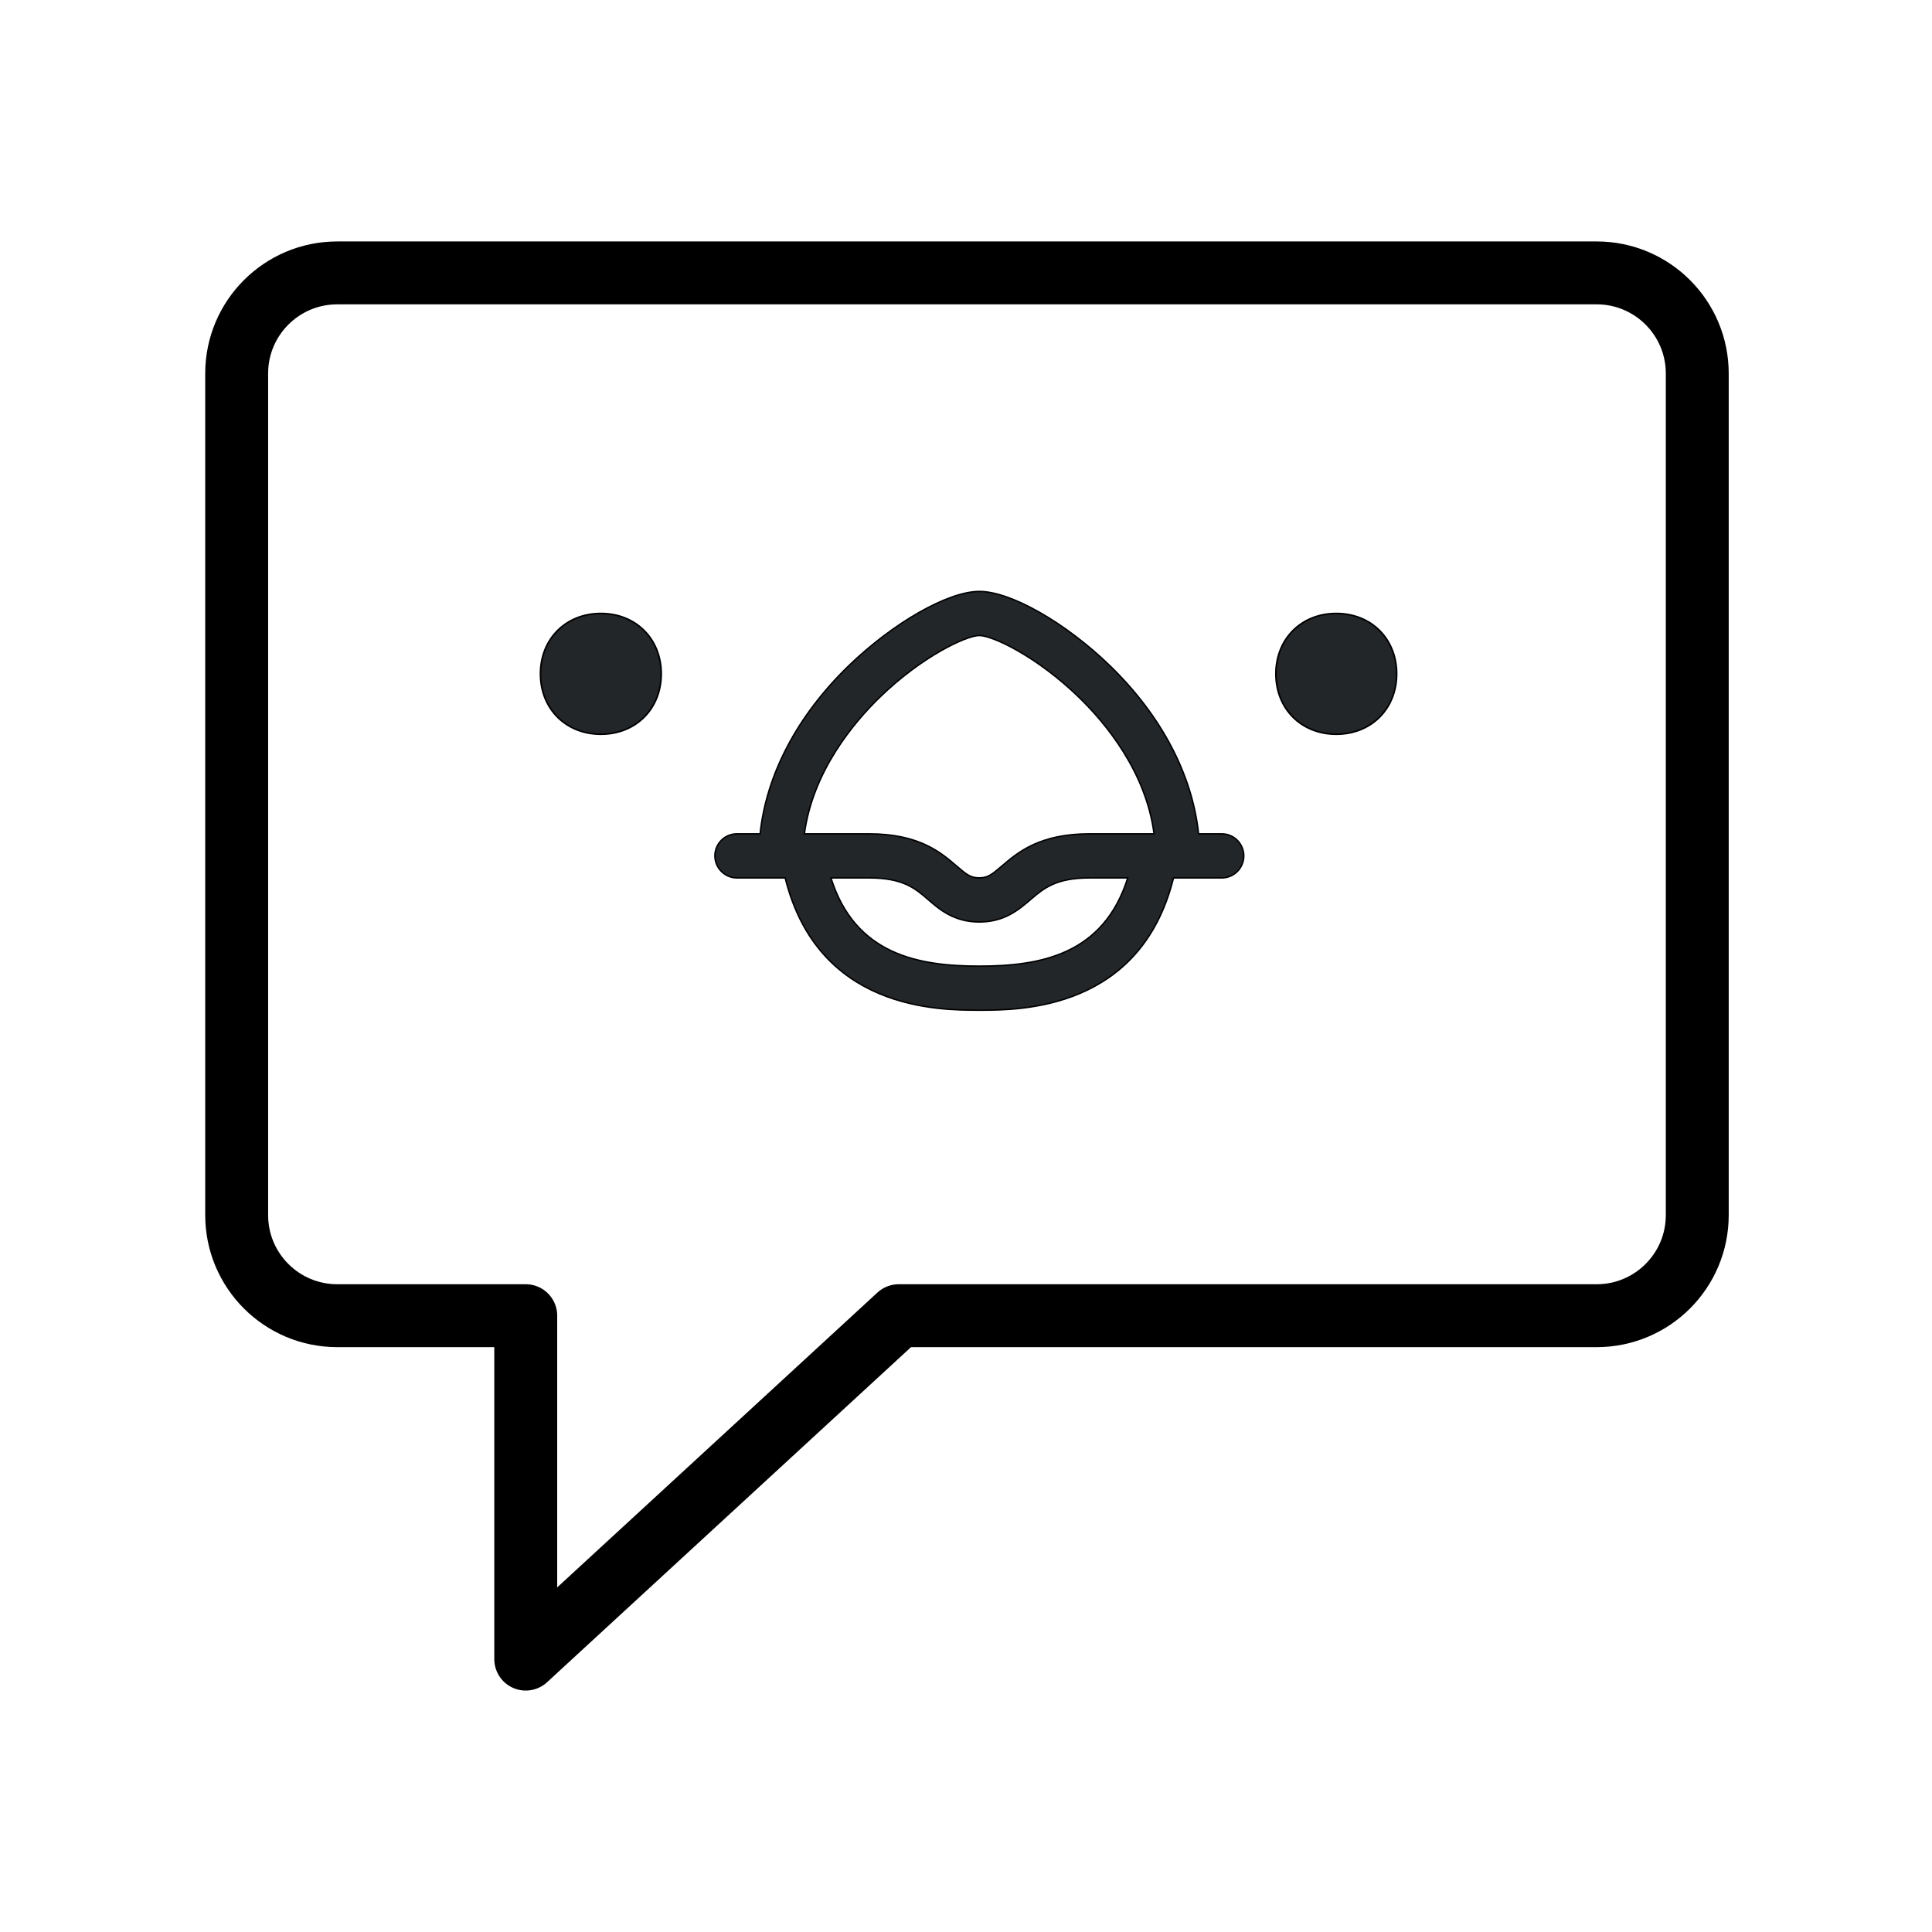
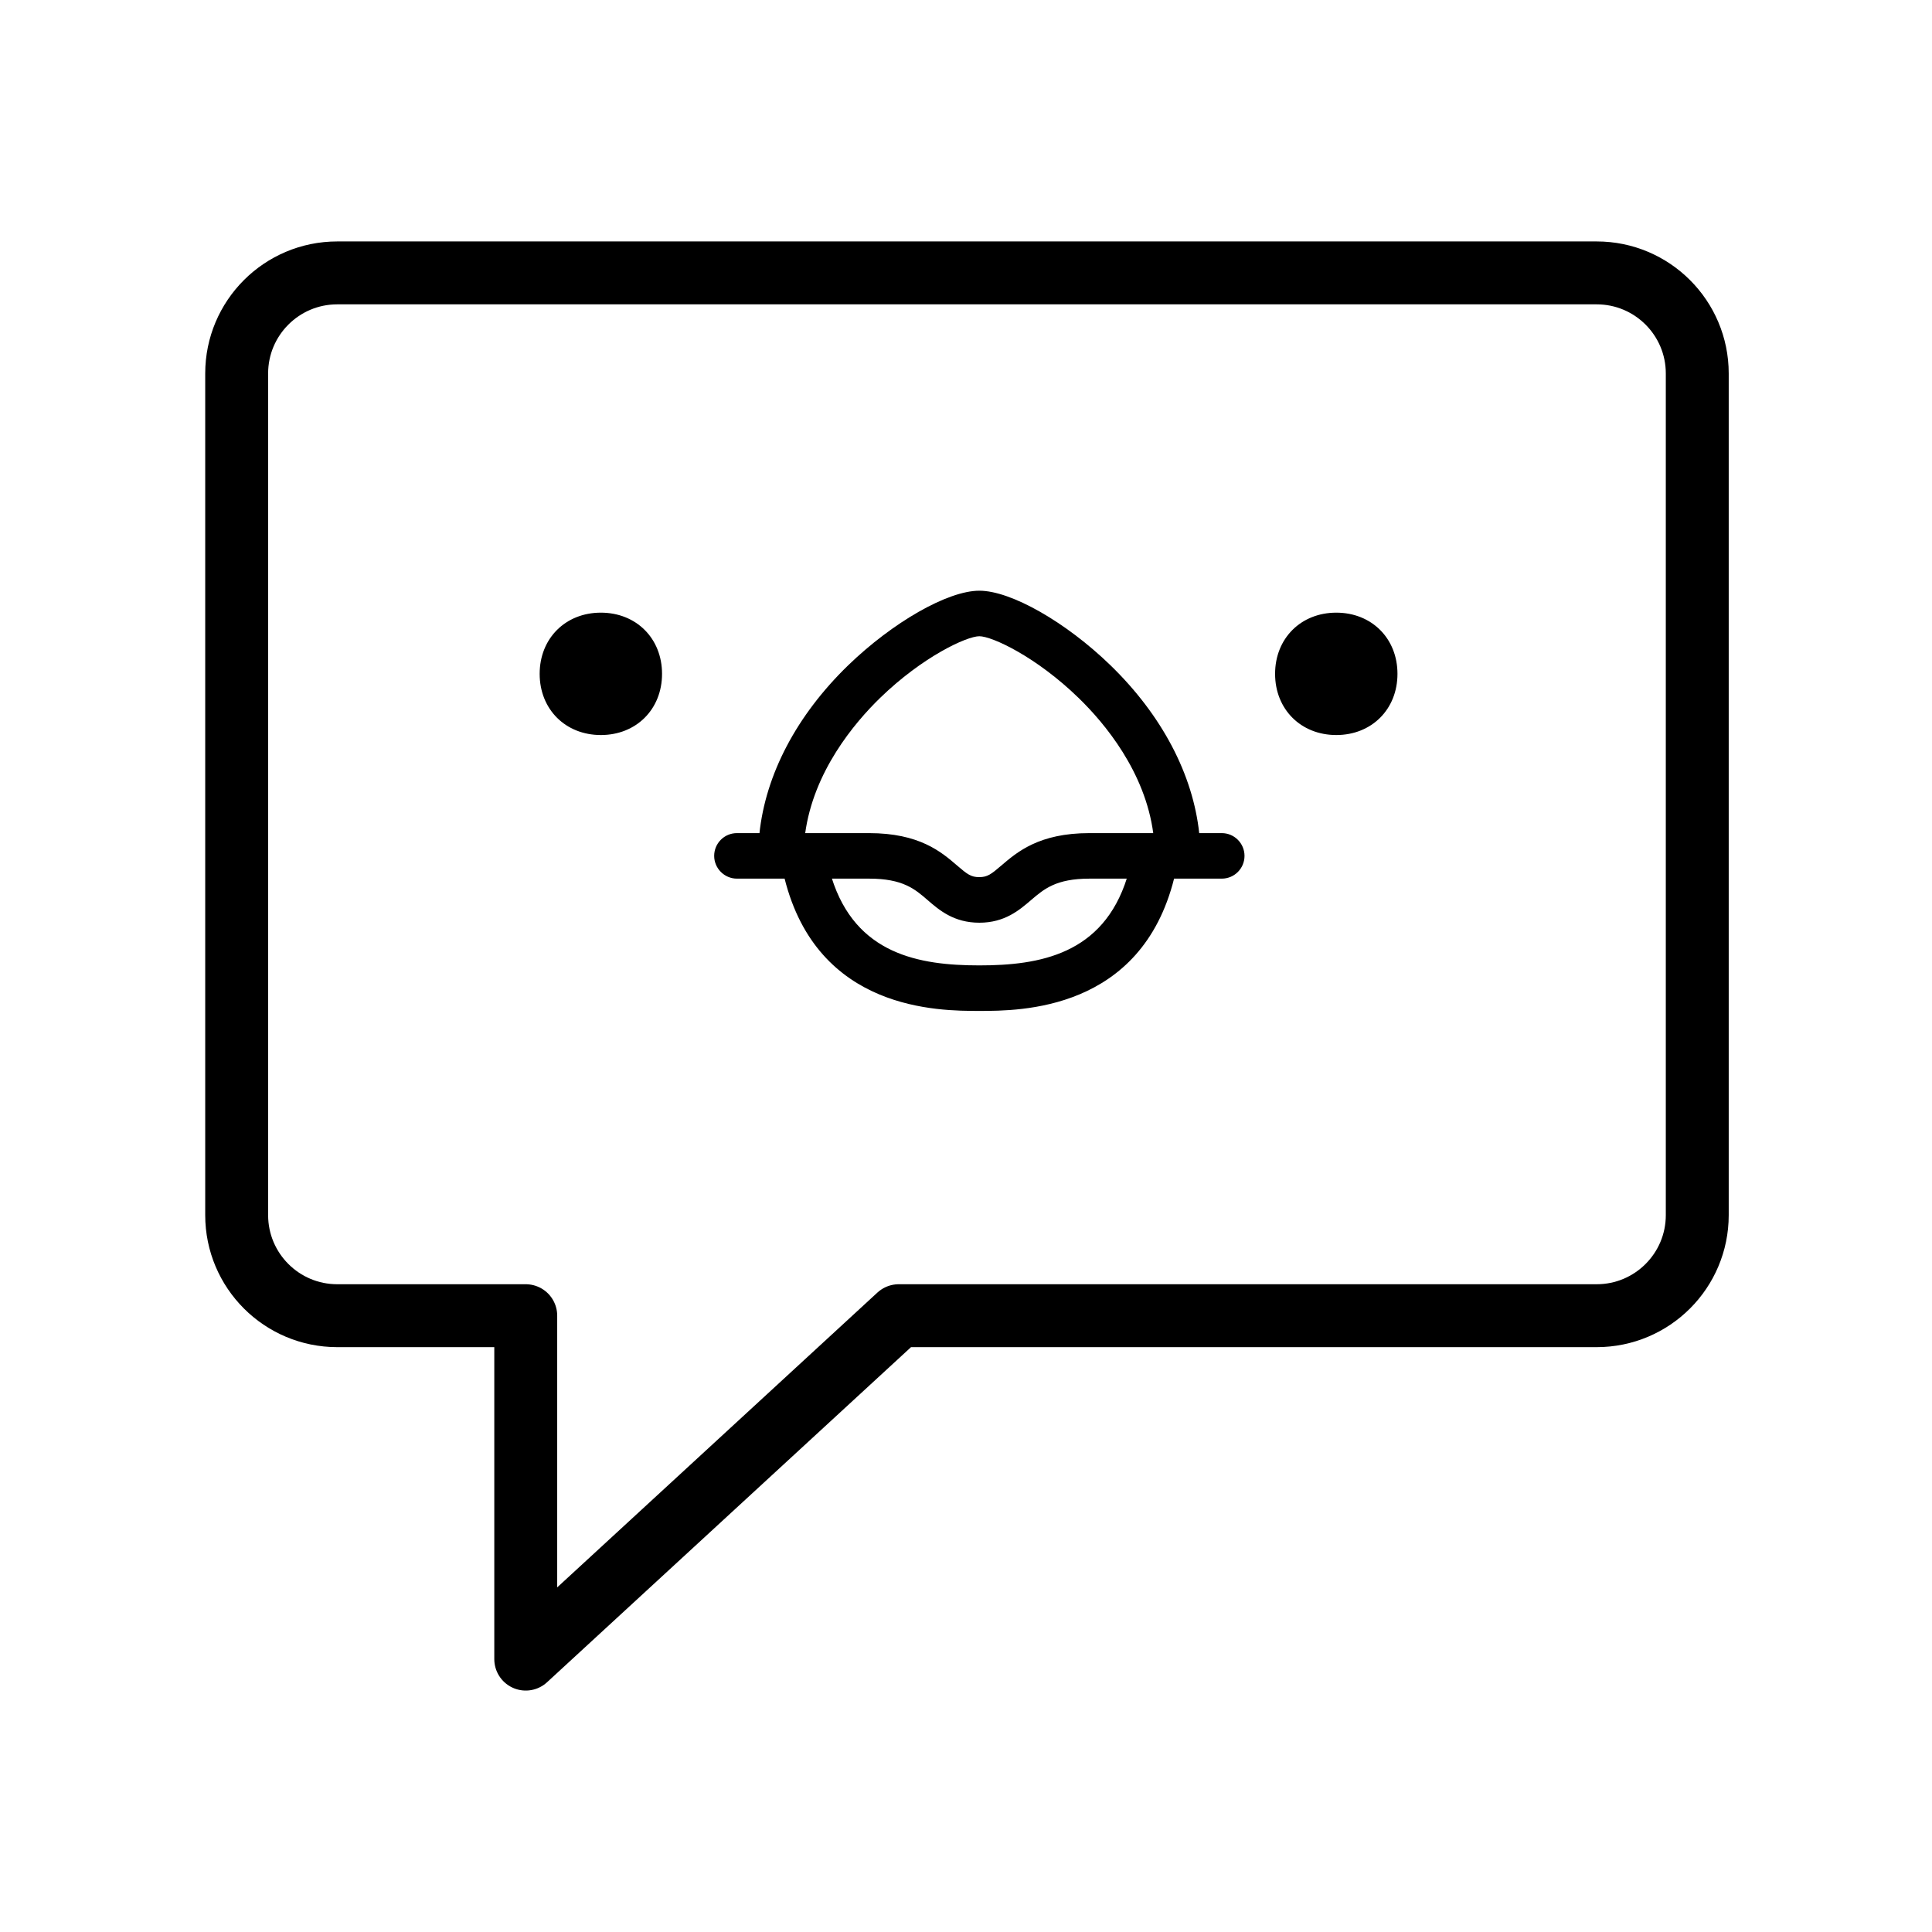
<svg xmlns="http://www.w3.org/2000/svg" width="32" height="32" version="1.1" id="svg12">
  <defs id="defs16" />
  <g id="choqok" transform="translate(32,10)">
    <rect style="opacity:0.001" width="32" height="32" x="-32" y="-10" id="rect7" />
    <path fill="none" stroke-width="1.042" stroke-linecap="round" stroke-linejoin="round" stroke-miterlimit="10" d="M -3.888,-3.814 V 10.126 c 0,0.92 -0.746,1.666 -1.666,1.666 h -11.56 l -6.178,5.688 v -5.688 h -3.122 c -0.92,0 -1.666,-0.746 -1.666,-1.666 V -3.814 c 0,-0.92 0.746,-1.666 1.666,-1.666 h 20.86 c 0.92,0 1.666,0.746 1.666,1.666 z" id="path2" style="stroke:#000000;stroke-opacity:1" />
-     <path d="m -22.048,0.161 c -0.578,0 -1,0.42 -1,1 0,0.58 0.422,1 1,1 0.578,0 1,-0.42 1,-1 0,-0.58 -0.422,-1 -1,-1 z" id="path6" style="fill:#232629;fill-opacity:1;stroke:#000000;stroke-width:0.027;stroke-opacity:1" />
-     <path d="m -9.867,0.161 c -0.578,0 -1,0.42 -1,1 0,0.58 0.422,1 1,1 0.578,0 1,-0.42 1,-1 0,-0.58 -0.422,-1 -1,-1 z" id="path8" style="fill:#232629;fill-opacity:1;stroke-width:0.027;stroke:#000000;stroke-opacity:1" />
-     <path d="m -11.764,3.811 h -0.384 c -0.103,-0.977 -0.615,-1.955 -1.466,-2.782 -0.737,-0.715 -1.645,-1.233 -2.165,-1.233 -0.52,0 -1.428,0.52 -2.165,1.233 -0.853,0.827 -1.364,1.805 -1.466,2.782 h -0.384 c -0.203,0 -0.365,0.164 -0.365,0.365 0,0.2 0.164,0.365 0.365,0.365 h 0.799 c 0.546,2.191 2.541,2.191 3.216,2.191 0.675,0 2.67,0 3.216,-2.191 h 0.799 c 0.203,0 0.365,-0.164 0.365,-0.365 0,-0.2 -0.162,-0.365 -0.365,-0.365 z m -5.669,-2.258 c 0.703,-0.684 1.44,-1.027 1.654,-1.027 0.215,0 0.951,0.343 1.654,1.027 0.424,0.412 1.106,1.221 1.24,2.258 h -1.07 c -0.83,0 -1.19,0.31 -1.452,0.534 -0.169,0.145 -0.234,0.195 -0.374,0.195 -0.141,0 -0.205,-0.05 -0.374,-0.195 -0.262,-0.226 -0.622,-0.534 -1.452,-0.534 h -1.07 c 0.138,-1.037 0.82,-1.845 1.244,-2.258 z m 1.654,4.449 c -1.001,0 -2.057,-0.184 -2.458,-1.461 h 0.634 c 0.56,0 0.763,0.174 0.975,0.358 0.193,0.167 0.432,0.372 0.849,0.372 0.417,0 0.656,-0.207 0.849,-0.372 0.215,-0.184 0.417,-0.358 0.975,-0.358 h 0.634 c -0.401,1.278 -1.457,1.461 -2.458,1.461 z" id="path10" style="fill:#232629;fill-opacity:1;stroke-width:0.024;stroke:#000000;stroke-opacity:1" />
+     <path d="m -22.048,0.161 c -0.578,0 -1,0.42 -1,1 0,0.58 0.422,1 1,1 0.578,0 1,-0.42 1,-1 0,-0.58 -0.422,-1 -1,-1 z" id="path6" style="fill:#000000;fill-opacity:1;stroke:#000000;stroke-width:0.027;stroke-opacity:1" />
+     <path d="m -9.867,0.161 c -0.578,0 -1,0.42 -1,1 0,0.58 0.422,1 1,1 0.578,0 1,-0.42 1,-1 0,-0.58 -0.422,-1 -1,-1 z" id="path8" style="fill:#000000;fill-opacity:1;stroke:#000000;stroke-width:0.027;stroke-opacity:1" />
+     <path d="m -11.764,3.811 h -0.384 c -0.103,-0.977 -0.615,-1.955 -1.466,-2.782 -0.737,-0.715 -1.645,-1.233 -2.165,-1.233 -0.52,0 -1.428,0.52 -2.165,1.233 -0.853,0.827 -1.364,1.805 -1.466,2.782 h -0.384 c -0.203,0 -0.365,0.164 -0.365,0.365 0,0.2 0.164,0.365 0.365,0.365 h 0.799 c 0.546,2.191 2.541,2.191 3.216,2.191 0.675,0 2.67,0 3.216,-2.191 h 0.799 c 0.203,0 0.365,-0.164 0.365,-0.365 0,-0.2 -0.162,-0.365 -0.365,-0.365 z m -5.669,-2.258 c 0.703,-0.684 1.44,-1.027 1.654,-1.027 0.215,0 0.951,0.343 1.654,1.027 0.424,0.412 1.106,1.221 1.24,2.258 h -1.07 c -0.83,0 -1.19,0.31 -1.452,0.534 -0.169,0.145 -0.234,0.195 -0.374,0.195 -0.141,0 -0.205,-0.05 -0.374,-0.195 -0.262,-0.226 -0.622,-0.534 -1.452,-0.534 h -1.07 c 0.138,-1.037 0.82,-1.845 1.244,-2.258 z m 1.654,4.449 c -1.001,0 -2.057,-0.184 -2.458,-1.461 h 0.634 c 0.56,0 0.763,0.174 0.975,0.358 0.193,0.167 0.432,0.372 0.849,0.372 0.417,0 0.656,-0.207 0.849,-0.372 0.215,-0.184 0.417,-0.358 0.975,-0.358 h 0.634 c -0.401,1.278 -1.457,1.461 -2.458,1.461 z" id="path10" style="fill:#000000;fill-opacity:1;stroke:#000000;stroke-width:0.024;stroke-opacity:1" />
  </g>
  <g id="22-22-choqok" transform="translate(32,10)">
    <rect style="opacity:0.001" width="22" height="22" x="0" y="0" id="rect2" />
    <path fill="none" stroke-width="0.694" stroke-linecap="round" stroke-linejoin="round" stroke-miterlimit="10" d="m 19.075,4.458 v 9.293 c 0,0.613 -0.497,1.11 -1.11,1.11 H 10.258 L 6.139,18.653 V 14.861 H 4.058 c -0.613,0 -1.11,-0.497 -1.11,-1.11 V 4.458 c 0,-0.613 0.497,-1.11 1.11,-1.11 H 17.964 c 0.613,0 1.11,0.497 1.11,1.11 z" id="path2-6" style="stroke:#000000;stroke-opacity:1" />
-     <path d="m 6.818,7.107 c -0.434,0 -0.75,0.315 -0.75,0.75 0,0.435 0.316,0.75 0.75,0.75 0.434,0 0.75,-0.315 0.75,-0.75 0,-0.435 -0.316,-0.75 -0.75,-0.75 z" id="path6-3" style="fill:#232629;fill-opacity:1;stroke-width:0.02;stroke:#000000;stroke-opacity:1" />
-     <path d="m 15.205,7.107 c -0.434,0 -0.75,0.315 -0.75,0.75 0,0.435 0.316,0.75 0.75,0.75 0.434,0 0.75,-0.315 0.75,-0.75 0,-0.435 -0.316,-0.75 -0.75,-0.75 z" id="path8-5" style="fill:#232629;fill-opacity:1;stroke-width:0.02;stroke:#000000;stroke-opacity:1" />
-     <path d="m 13.724,9.541 h -0.256 C 13.4,8.889 13.058,8.237 12.491,7.686 12,7.209 11.394,6.864 11.048,6.864 c -0.346,0 -0.952,0.346 -1.443,0.822 C 9.036,8.237 8.696,8.889 8.627,9.541 H 8.371 c -0.135,0 -0.243,0.11 -0.243,0.243 0,0.134 0.11,0.243 0.243,0.243 h 0.532 c 0.364,1.461 1.694,1.461 2.144,1.461 0.45,0 1.78,0 2.144,-1.461 h 0.532 c 0.135,0 0.243,-0.11 0.243,-0.243 0,-0.134 -0.108,-0.243 -0.243,-0.243 z M 9.945,8.036 C 10.414,7.58 10.905,7.351 11.048,7.351 c 0.143,0 0.634,0.229 1.103,0.685 0.283,0.275 0.737,0.814 0.826,1.505 h -0.714 c -0.553,0 -0.793,0.207 -0.968,0.356 -0.113,0.097 -0.156,0.13 -0.25,0.13 -0.094,0 -0.137,-0.033 -0.25,-0.13 C 10.622,9.746 10.382,9.541 9.829,9.541 H 9.115 c 0.092,-0.691 0.547,-1.23 0.83,-1.505 z m 1.103,2.966 c -0.668,0 -1.372,-0.122 -1.639,-0.974 h 0.423 c 0.373,0 0.509,0.116 0.65,0.238 0.129,0.111 0.288,0.248 0.566,0.248 0.278,0 0.437,-0.138 0.566,-0.248 0.143,-0.122 0.278,-0.238 0.65,-0.238 h 0.423 c -0.267,0.852 -0.971,0.974 -1.639,0.974 z" id="path10-6" style="fill:#232629;fill-opacity:1;stroke-width:0.016;stroke:#000000;stroke-opacity:1" />
+     <path d="m 6.818,7.107 c -0.434,0 -0.75,0.315 -0.75,0.75 0,0.435 0.316,0.75 0.75,0.75 0.434,0 0.75,-0.315 0.75,-0.75 0,-0.435 -0.316,-0.75 -0.75,-0.75 z" id="path6-3" style="fill:#000000;fill-opacity:1;stroke:#000000;stroke-width:0.02;stroke-opacity:1" />
+     <path d="m 15.205,7.107 c -0.434,0 -0.75,0.315 -0.75,0.75 0,0.435 0.316,0.75 0.75,0.75 0.434,0 0.75,-0.315 0.75,-0.75 0,-0.435 -0.316,-0.75 -0.75,-0.75 z" id="path8-5" style="fill:#000000;fill-opacity:1;stroke:#000000;stroke-width:0.02;stroke-opacity:1" />
+     <path d="m 13.724,9.541 h -0.256 C 13.4,8.889 13.058,8.237 12.491,7.686 12,7.209 11.394,6.864 11.048,6.864 c -0.346,0 -0.952,0.346 -1.443,0.822 C 9.036,8.237 8.696,8.889 8.627,9.541 H 8.371 c -0.135,0 -0.243,0.11 -0.243,0.243 0,0.134 0.11,0.243 0.243,0.243 h 0.532 c 0.364,1.461 1.694,1.461 2.144,1.461 0.45,0 1.78,0 2.144,-1.461 h 0.532 c 0.135,0 0.243,-0.11 0.243,-0.243 0,-0.134 -0.108,-0.243 -0.243,-0.243 z M 9.945,8.036 C 10.414,7.58 10.905,7.351 11.048,7.351 c 0.143,0 0.634,0.229 1.103,0.685 0.283,0.275 0.737,0.814 0.826,1.505 h -0.714 c -0.553,0 -0.793,0.207 -0.968,0.356 -0.113,0.097 -0.156,0.13 -0.25,0.13 -0.094,0 -0.137,-0.033 -0.25,-0.13 C 10.622,9.746 10.382,9.541 9.829,9.541 H 9.115 c 0.092,-0.691 0.547,-1.23 0.83,-1.505 z m 1.103,2.966 c -0.668,0 -1.372,-0.122 -1.639,-0.974 h 0.423 c 0.373,0 0.509,0.116 0.65,0.238 0.129,0.111 0.288,0.248 0.566,0.248 0.278,0 0.437,-0.138 0.566,-0.248 0.143,-0.122 0.278,-0.238 0.65,-0.238 h 0.423 c -0.267,0.852 -0.971,0.974 -1.639,0.974 z" id="path10-6" style="fill:#000000;fill-opacity:1;stroke:#000000;stroke-width:0.016;stroke-opacity:1" />
  </g>
</svg>
